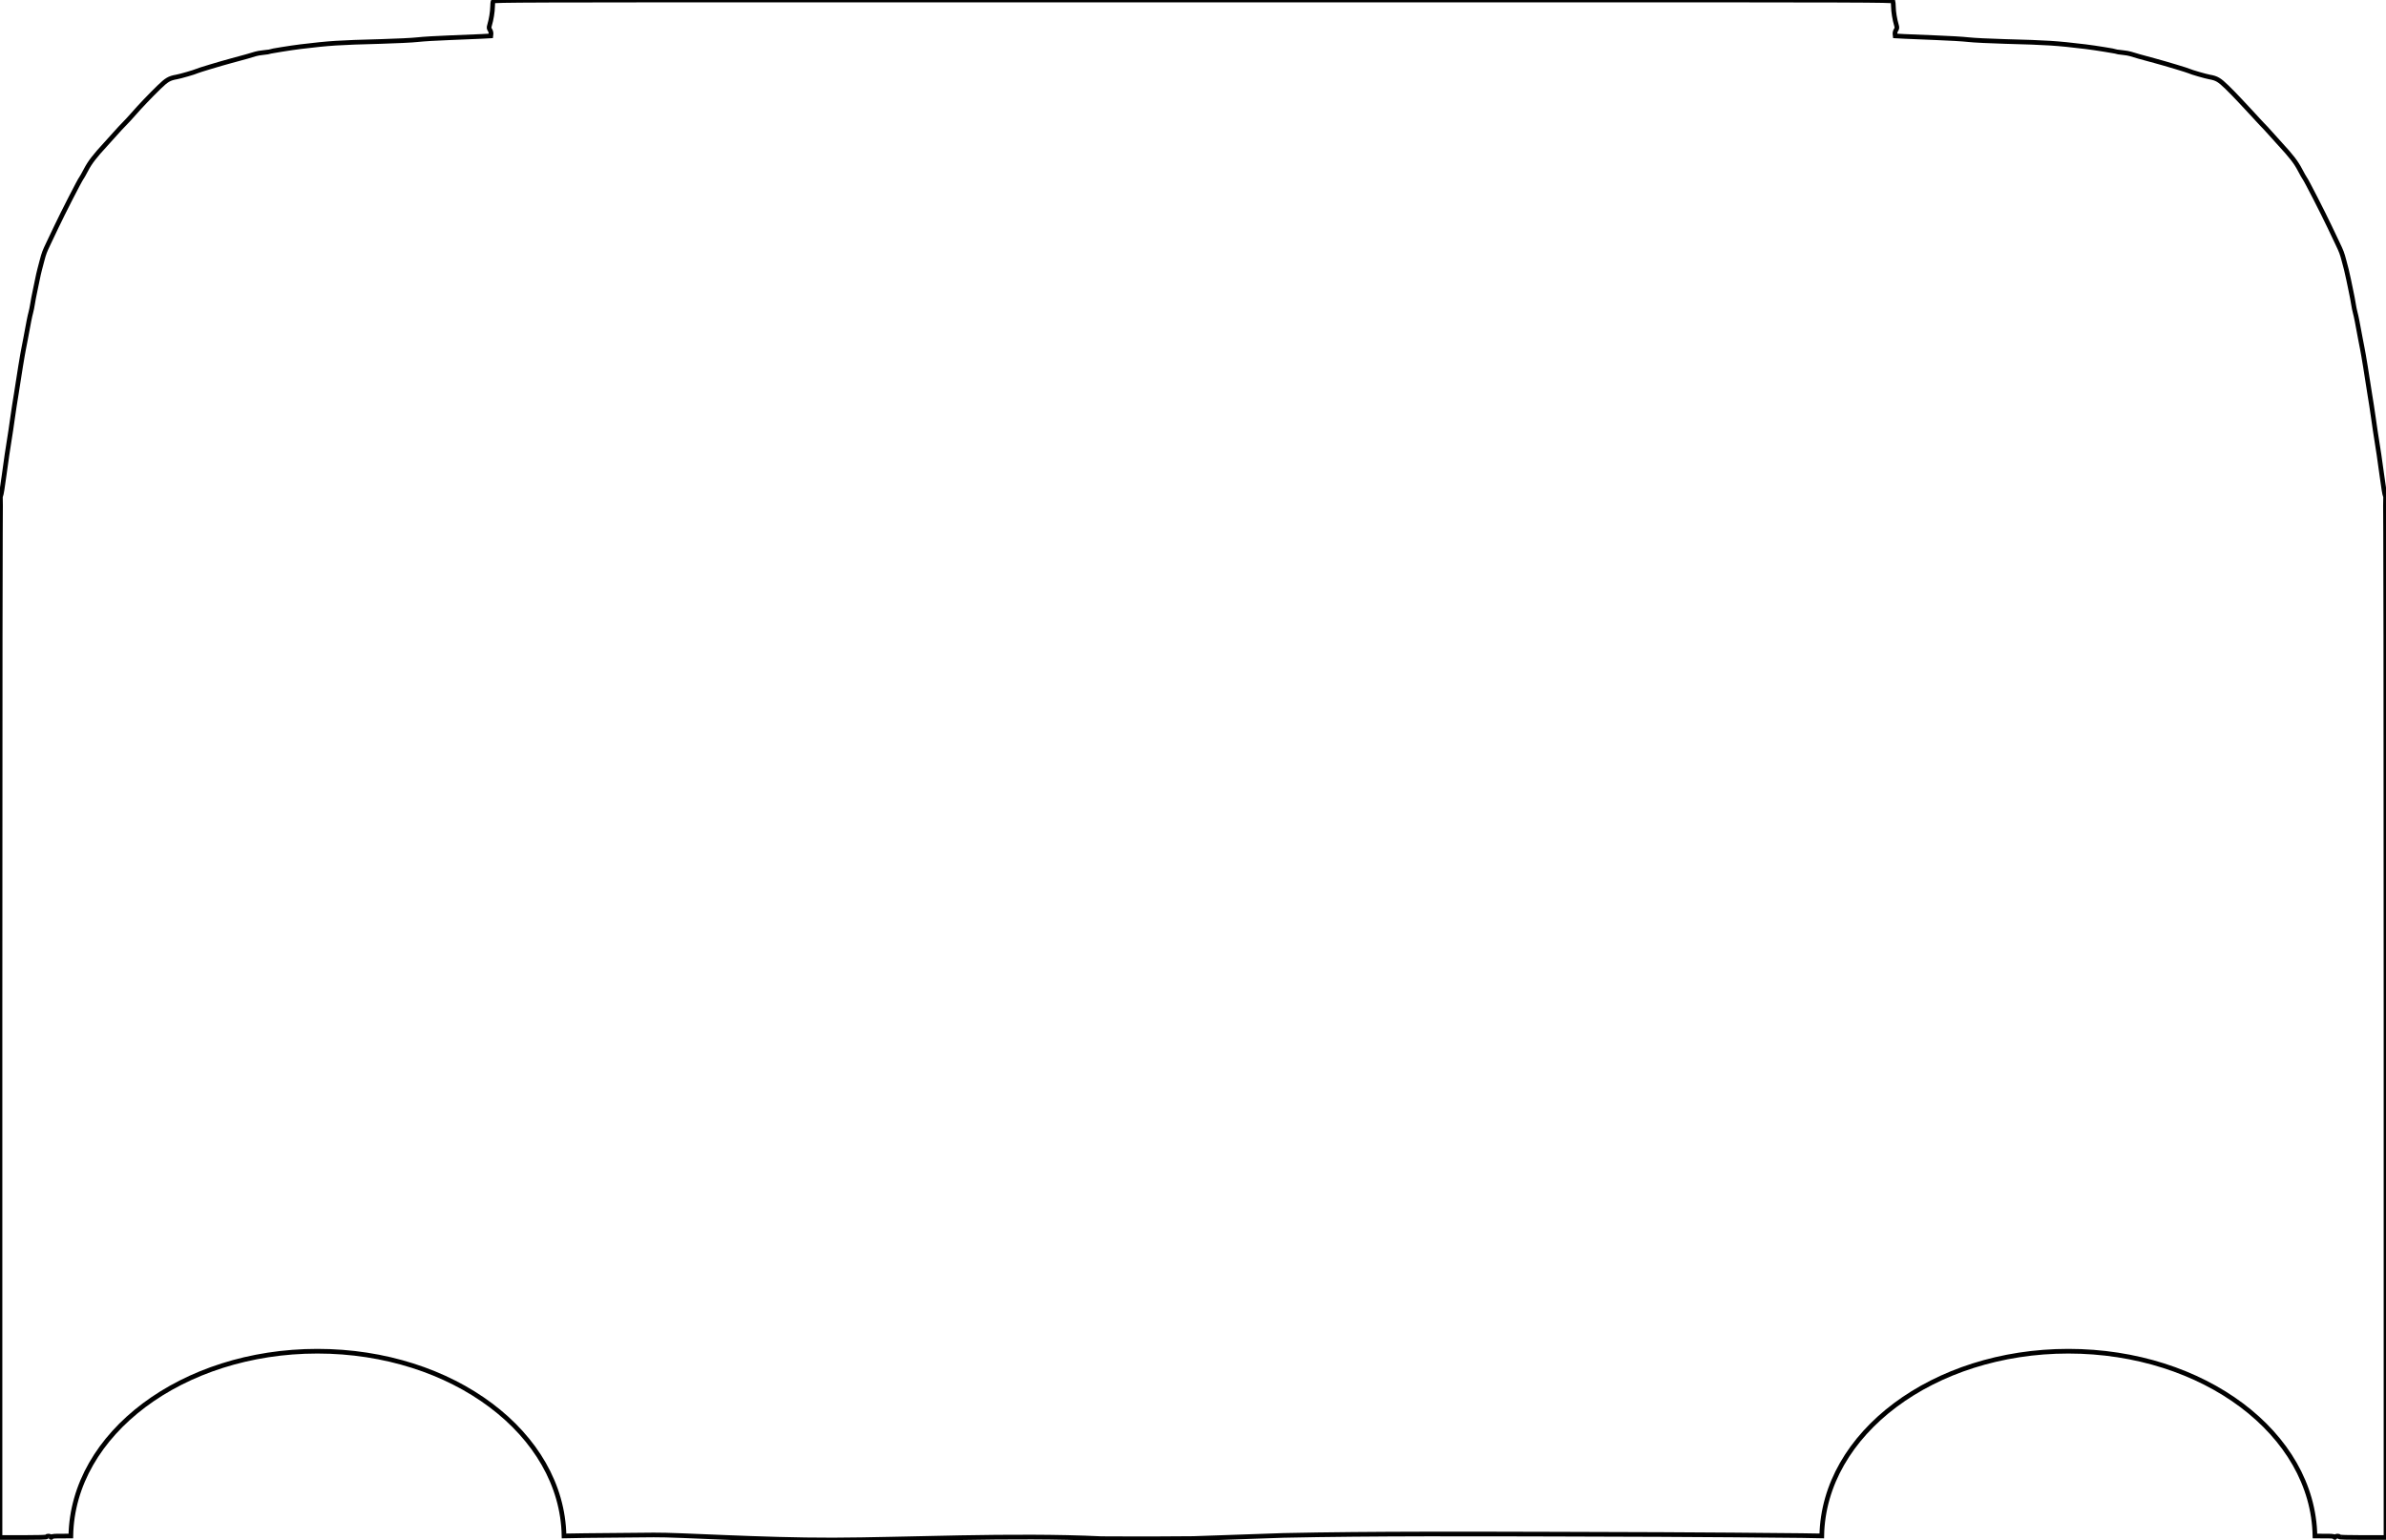
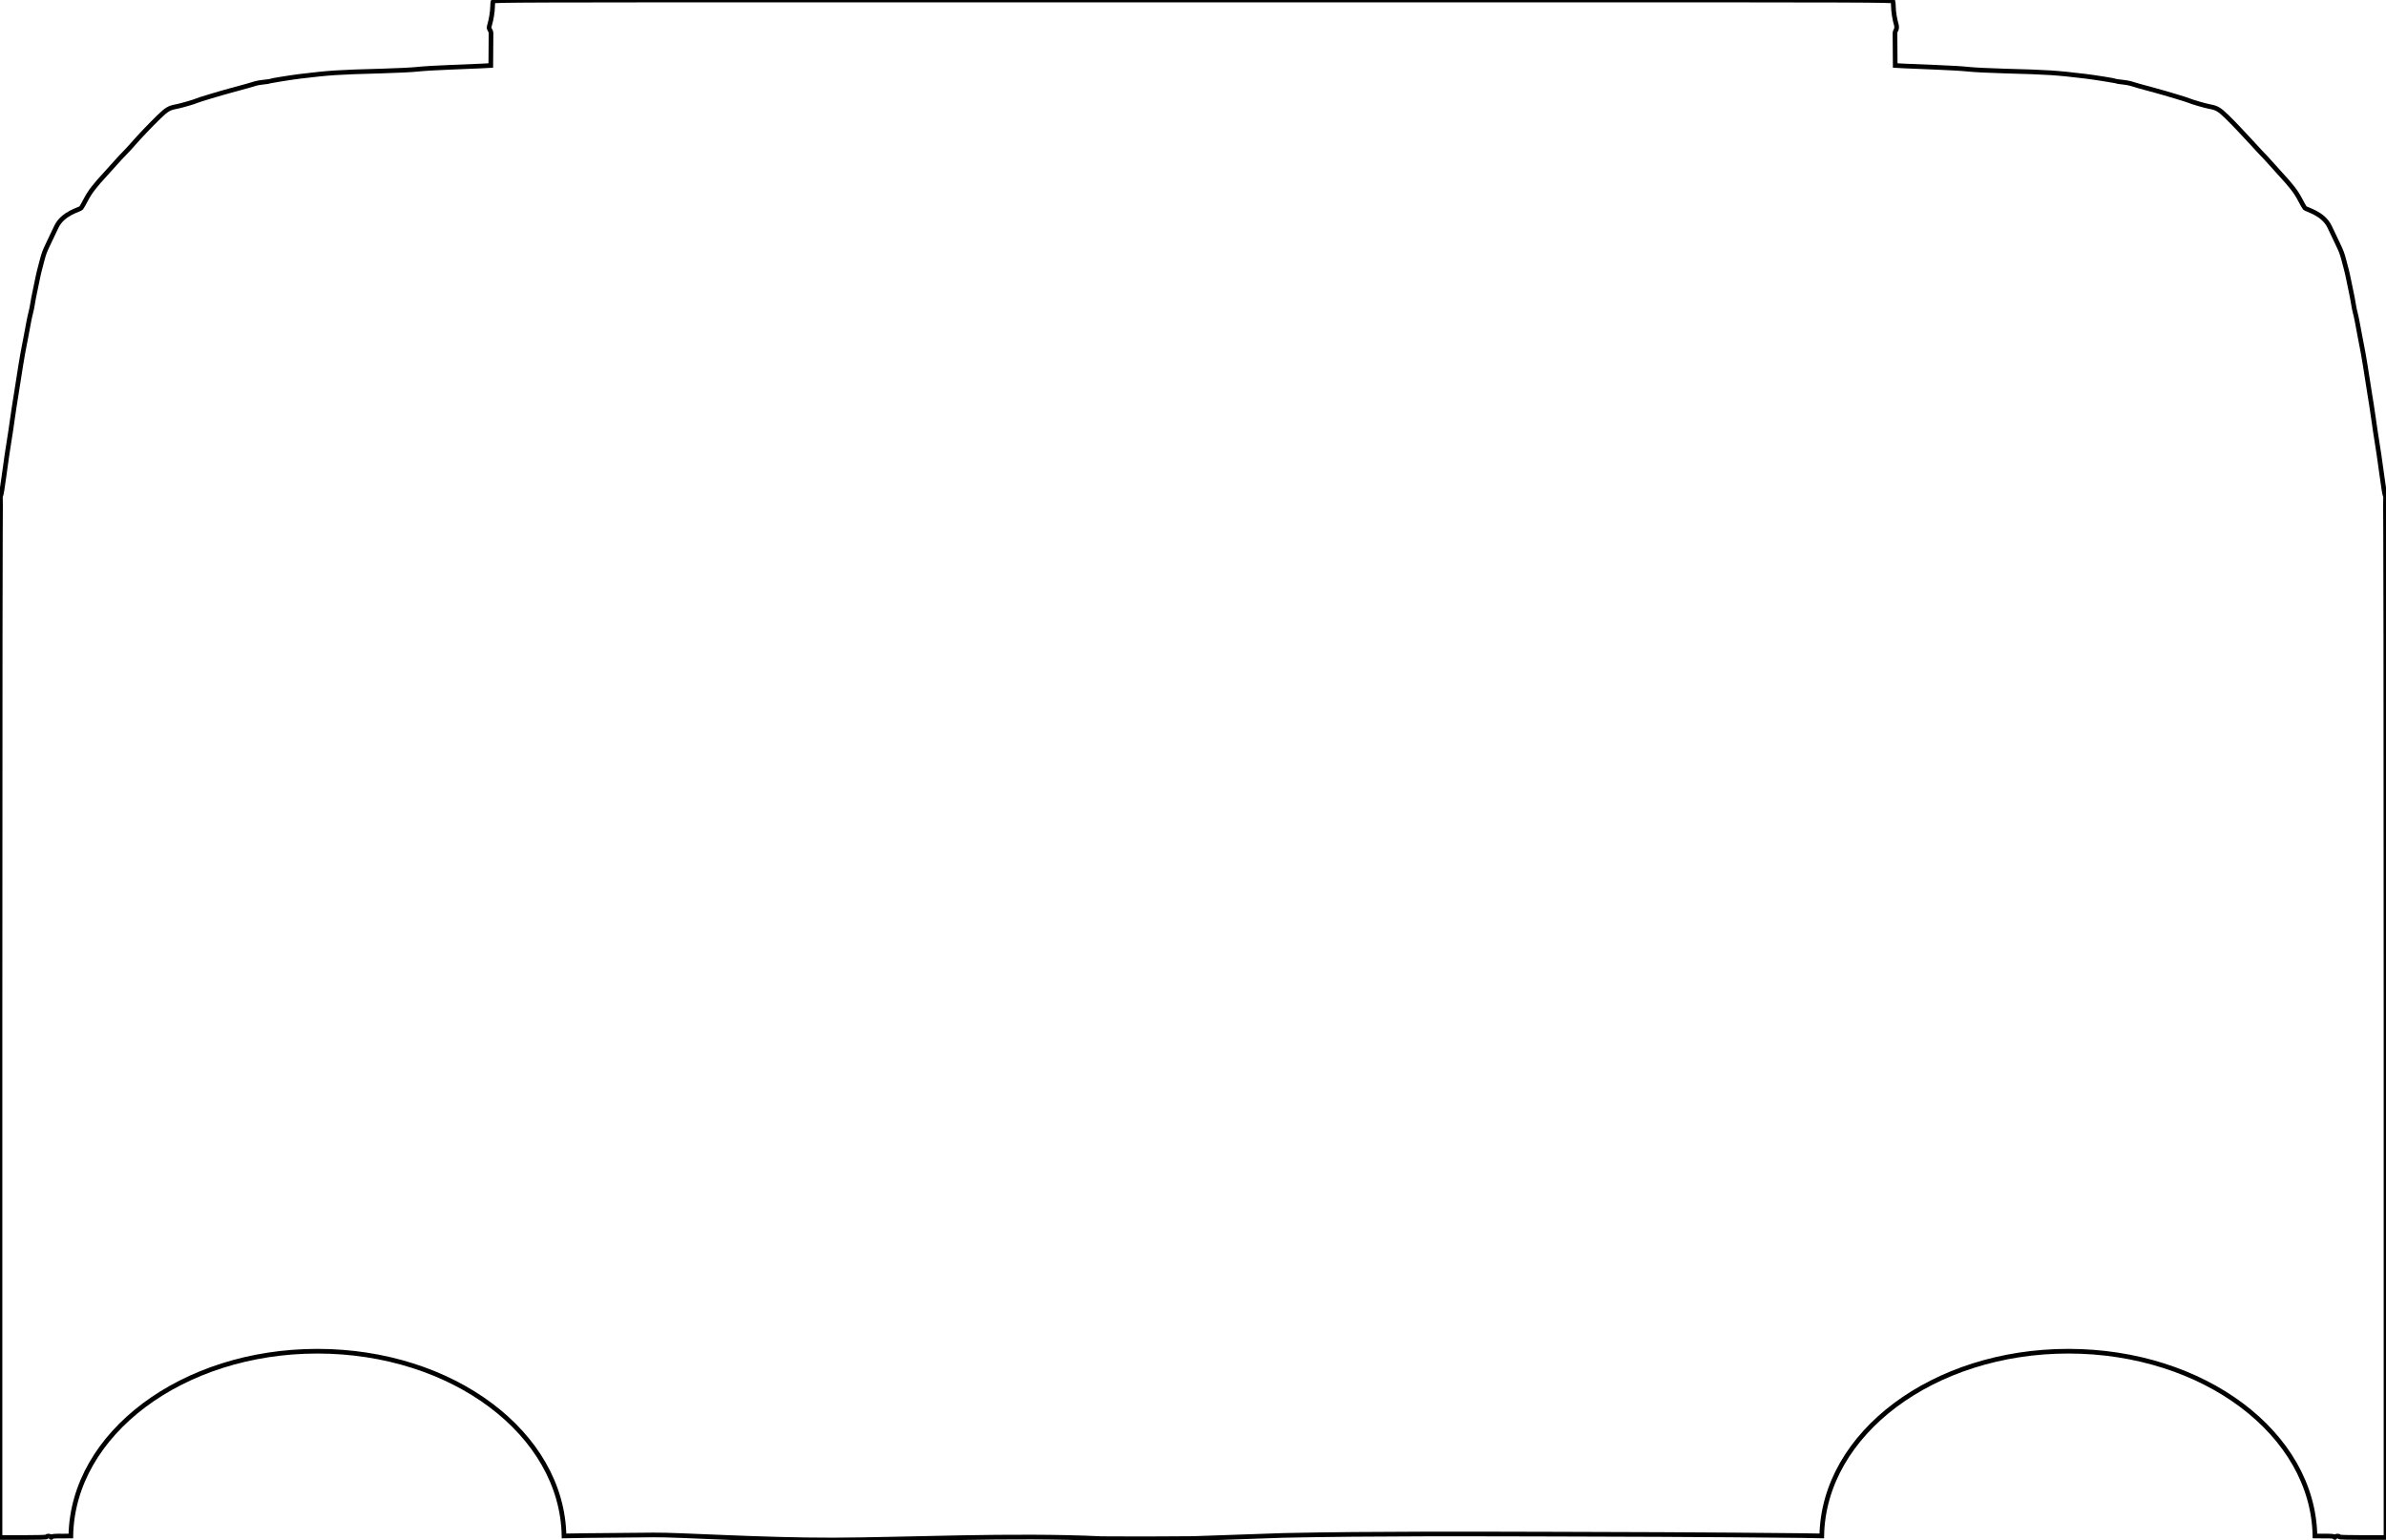
<svg xmlns="http://www.w3.org/2000/svg" version="1.1" id="svg1" width="967.521" height="624.629" viewBox="0 0 967.521 624.629">
  <defs id="defs1">
    </defs>
  <g id="g1">
-     <path id="path66" style="fill:none;stroke:#000000;stroke-width:1.89;stroke-dasharray:none;stroke-opacity:1" d="M 341.957 0 C 212.91 0 200.117 0.043 199.951 0.475 C 199.851 0.736 199.758 1.716 199.746 2.652 C 199.719 4.766 199.206 7.91 198.506 10.27 C 198.232 11.194 198.263 11.515 198.689 12.164 C 198.972 12.594 199.161 13.309 199.109 13.754 L 199.016 14.562 L 195.256 14.768 C 193.187 14.88 187.365 15.121 182.318 15.305 C 177.272 15.488 171.449 15.836 169.381 16.078 C 167.312 16.32 160.611 16.654 154.488 16.818 C 137.002 17.288 133.886 17.49 121.846 18.932 C 118.221 19.366 109.742 20.729 109.414 20.93 C 109.277 21.013 108.125 21.184 106.855 21.311 C 105.586 21.437 104.141 21.684 103.645 21.859 C 102.622 22.22 98.601 23.351 93.717 24.652 C 89.518 25.771 80.321 28.54 79.727 28.865 C 79.041 29.24 73.138 30.949 71.604 31.217 C 68.659 31.731 67.593 32.353 64.494 35.365 C 60.871 38.888 56.801 43.154 54.025 46.342 C 52.897 47.637 51.277 49.395 50.424 50.246 C 49.571 51.097 47.929 52.863 46.775 54.17 C 45.621 55.477 43.917 57.368 42.988 58.373 C 38.423 63.315 36.493 65.816 34.93 68.805 C 34.036 70.513 33.131 72.114 32.92 72.361 C 32.351 73.028 25.49 86.418 22.844 92.027 C 21.987 93.844 20.574 96.816 19.703 98.633 C 18.097 101.983 17.811 102.736 17.035 105.688 C 16.796 106.596 16.37 108.218 16.088 109.291 C 15.806 110.364 15.393 112.19 15.172 113.346 C 14.951 114.502 14.489 116.73 14.146 118.299 C 13.803 119.868 13.381 122.098 13.207 123.254 C 13.034 124.41 12.704 126.03 12.475 126.855 C 12.091 128.235 11.598 130.718 10.355 137.516 C 10.099 138.919 9.773 140.607 9.629 141.268 C 9.221 143.14 7.63 152.858 6.605 159.734 C 6.446 160.808 6.108 162.9 5.857 164.387 C 5.607 165.873 5.268 168.171 5.104 169.492 C 4.939 170.813 4.608 173.109 4.369 174.596 C 3.176 182.013 2.364 187.487 1.674 192.762 C 1.048 197.546 0.517 200.764 0.281 201.203 C 0.109 201.525 0.001 282.881 0 412.674 L 0 623.621 L 9.477 623.621 C 15.594 623.621 18.955 623.516 18.955 623.322 C 18.955 622.887 20.376 622.953 20.584 623.396 C 20.723 623.693 20.797 623.69 20.939 623.385 C 21.076 623.089 22.229 623.006 25.775 623.037 C 26.875 623.047 27.903 623.041 28.727 623.023 A 100 75.922 0 0 1 128.719 548.059 A 100 75.922 0 0 1 228.711 622.977 C 230.225 622.916 233.754 622.861 237.488 622.84 C 242.403 622.812 254.547 622.699 265.055 622.588 C 275.562 622.477 308.527 624.693 337.732 624.627 C 366.938 624.564 410.496 622.367 446.613 624.088 C 446.613 624.088 465.226 624.219 483.842 624.037 L 520.494 622.771 C 556.269 621.992 601.056 622.203 630.262 622.266 C 659.467 622.331 691.959 622.477 702.467 622.588 C 712.974 622.699 725.591 622.812 730.506 622.84 C 734.11 622.861 737.269 622.913 738.729 622.971 A 100 75.922 0 0 1 838.719 548.059 A 100 75.922 0 0 1 938.711 623.021 C 939.548 623.04 940.609 623.047 941.746 623.037 C 945.292 623.006 946.445 623.089 946.582 623.385 C 946.724 623.69 946.799 623.693 946.938 623.396 C 947.145 622.953 948.566 622.887 948.566 623.322 C 948.566 623.516 951.925 623.621 958.043 623.621 L 967.521 623.621 L 967.521 412.674 C 967.521 282.881 967.413 201.525 967.24 201.203 C 967.005 200.764 966.473 197.546 965.848 192.762 C 965.158 187.487 964.346 182.013 963.152 174.596 C 962.913 173.109 962.583 170.813 962.418 169.492 C 962.253 168.171 961.913 165.873 961.662 164.387 C 961.412 162.9 961.076 160.808 960.916 159.734 C 959.892 152.858 958.301 143.14 957.893 141.268 C 957.749 140.607 957.423 138.919 957.166 137.516 C 955.924 130.718 955.43 128.235 955.047 126.855 C 954.817 126.03 954.488 124.41 954.314 123.254 C 954.141 122.098 953.718 119.868 953.375 118.299 C 953.032 116.73 952.571 114.502 952.35 113.346 C 952.129 112.19 951.716 110.364 951.434 109.291 C 951.151 108.218 950.725 106.596 950.486 105.688 C 949.71 102.736 949.425 101.983 947.818 98.633 C 946.947 96.816 945.535 93.844 944.678 92.027 C 942.031 86.418 935.171 73.028 934.602 72.361 C 934.39 72.114 933.485 70.513 932.592 68.805 C 931.029 65.816 929.096 63.315 924.531 58.373 C 923.603 57.368 921.9 55.477 920.746 54.17 C 919.592 52.863 917.951 51.097 917.098 50.246 C 916.245 49.395 914.706 47.633 913.494 46.342 C 910.035 42.655 906.65 38.888 903.027 35.365 C 899.929 32.353 898.863 31.731 895.918 31.217 C 894.383 30.949 888.481 29.24 887.795 28.865 C 887.2 28.54 878.004 25.771 873.805 24.652 C 868.92 23.351 864.9 22.22 863.877 21.859 C 863.381 21.684 861.936 21.437 860.666 21.311 C 859.396 21.184 858.244 21.013 858.107 20.93 C 857.779 20.729 849.3 19.366 845.676 18.932 C 833.635 17.49 830.517 17.288 813.031 16.818 C 806.909 16.654 800.209 16.32 798.141 16.078 C 796.072 15.836 790.25 15.488 785.203 15.305 C 780.156 15.121 774.334 14.88 772.266 14.768 L 768.506 14.562 L 768.412 13.754 C 768.361 13.309 768.55 12.594 768.832 12.164 C 769.258 11.515 769.288 11.194 769.014 10.27 C 768.313 7.91 767.803 4.766 767.775 2.652 C 767.763 1.716 767.671 0.736 767.57 0.475 C 767.404 0.043 754.611 0 625.564 0 L 483.779 0 L 483.742 0 L 341.957 0 z " />
+     <path id="path66" style="fill:none;stroke:#000000;stroke-width:1.89;stroke-dasharray:none;stroke-opacity:1" d="M 341.957,0 C 212.91,0 200.117,0.043 199.951,0.475 c -0.1,0.261 -0.193,1.242 -0.205,2.178 -0.027,2.114 -0.54,5.258 -1.24,7.617 -0.274,0.924 -0.243,1.245 0.184,1.895 0.282,0.43 0.471,1.145 0.42,1.59 l -0.094,12.809 -3.76,0.205 c -2.068,0.112 -7.891,0.354 -12.938,0.537 -5.047,0.183 -10.869,0.531 -12.938,0.773 -2.068,0.242 -8.77,0.576 -14.893,0.74 -17.486,0.47 -20.602,0.672 -32.643,2.113 -3.625,0.434 -12.104,1.797 -12.432,1.998 -0.137,0.084 -1.289,0.254 -2.559,0.381 -1.27,0.127 -2.715,0.374 -3.211,0.549 -1.023,0.36 -5.043,1.492 -9.928,2.793 -4.199,1.119 -13.396,3.888 -13.99,4.213 -0.686,0.375 -6.588,2.084 -8.123,2.352 -2.945,0.514 -4.011,1.136 -7.109,4.148 -3.623,3.522 -7.694,7.789 -10.469,10.977 -1.128,1.296 -2.748,3.053 -3.602,3.904 -0.853,0.851 -2.494,2.617 -3.648,3.924 -1.154,1.307 -2.859,3.198 -3.787,4.203 -4.565,4.941 -6.495,7.443 -8.059,10.432 -0.894,1.708 -1.798,3.309 -2.01,3.557 -0.569,0.667 -7.43,2.056 -10.076,7.666 -0.857,1.817 -2.27,4.789 -3.141,6.605 -1.606,3.35 -1.892,4.103 -2.668,7.055 -0.239,0.908 -0.665,2.53 -0.947,3.604 -0.282,1.073 -0.695,2.899 -0.916,4.055 -0.221,1.156 -0.682,3.384 -1.025,4.953 -0.343,1.569 -0.766,3.799 -0.939,4.955 -0.173,1.156 -0.503,2.776 -0.732,3.602 -0.384,1.38 -0.877,3.862 -2.119,10.66 -0.256,1.404 -0.583,3.091 -0.727,3.752 -0.408,1.873 -1.999,11.591 -3.023,18.467 -0.16,1.073 -0.497,3.166 -0.748,4.652 -0.251,1.486 -0.589,3.784 -0.754,5.105 -0.165,1.321 -0.495,3.617 -0.734,5.104 -1.193,7.417 -2.005,12.892 -2.695,18.166 -0.626,4.784 -1.157,8.002 -1.393,8.441 C 0.109,201.525 7.9e-4,282.881 0,412.674 v 210.947 h 9.477 c 6.118,0 9.479,-0.105 9.479,-0.299 0,-0.435 1.421,-0.369 1.629,0.074 0.139,0.296 0.213,0.294 0.355,-0.012 0.137,-0.296 1.29,-0.379 4.836,-0.348 1.099,0.009 2.128,0.004 2.951,-0.014 0.69,-41.554 45.256,-74.965 99.992,-74.965 54.713,-3.9e-4 99.268,33.382 99.992,74.918 1.514,-0.06 5.043,-0.115 8.777,-0.137 4.915,-0.028 17.059,-0.141 27.566,-0.252 10.507,-0.111 43.472,2.105 72.678,2.039 29.206,-0.063 72.763,-2.26 108.881,-0.539 0,0 18.613,0.131 37.229,-0.051 l 36.652,-1.266 c 35.774,-0.78 80.562,-0.569 109.768,-0.506 29.206,0.066 61.698,0.211 72.205,0.322 10.507,0.111 23.124,0.224 28.039,0.252 3.604,0.021 6.763,0.073 8.223,0.131 0.728,-41.533 45.281,-74.912 99.99,-74.912 54.736,-7e-5 99.3,33.41 99.992,74.963 0.837,0.019 1.898,0.025 3.035,0.016 3.546,-0.032 4.699,0.052 4.836,0.348 0.142,0.306 0.217,0.308 0.355,0.012 0.208,-0.444 1.629,-0.509 1.629,-0.074 0,0.194 3.359,0.299 9.477,0.299 h 9.479 V 412.674 c -7.9e-4,-129.793 -0.109,-211.149 -0.281,-211.471 -0.236,-0.439 -0.767,-3.657 -1.393,-8.441 -0.69,-5.274 -1.502,-10.749 -2.695,-18.166 -0.239,-1.486 -0.57,-3.782 -0.734,-5.104 -0.165,-1.321 -0.505,-3.619 -0.756,-5.105 -0.251,-1.486 -0.586,-3.579 -0.746,-4.652 -1.024,-6.876 -2.615,-16.594 -3.023,-18.467 -0.144,-0.661 -0.47,-2.348 -0.727,-3.752 -1.242,-6.798 -1.736,-9.28 -2.119,-10.66 -0.23,-0.826 -0.559,-2.446 -0.732,-3.602 -0.173,-1.156 -0.596,-3.386 -0.939,-4.955 -0.343,-1.569 -0.804,-3.797 -1.025,-4.953 -0.221,-1.156 -0.634,-2.981 -0.916,-4.055 -0.282,-1.073 -0.708,-2.695 -0.947,-3.604 -0.776,-2.952 -1.062,-3.704 -2.668,-7.055 -0.871,-1.817 -2.284,-4.789 -3.141,-6.605 -2.647,-5.61 -9.507,-6.999 -10.076,-7.666 -0.211,-0.248 -1.116,-1.848 -2.01,-3.557 -1.563,-2.989 -3.496,-5.49 -8.061,-10.432 -0.928,-1.005 -2.631,-2.896 -3.785,-4.203 -1.154,-1.307 -2.795,-3.073 -3.648,-3.924 -0.853,-0.851 -2.392,-2.613 -3.604,-3.904 -3.459,-3.687 -6.844,-7.454 -10.467,-10.977 -3.099,-3.012 -4.165,-3.634 -7.109,-4.148 -1.535,-0.268 -7.437,-1.977 -8.123,-2.352 -0.595,-0.325 -9.791,-3.094 -13.99,-4.213 -4.884,-1.301 -8.905,-2.433 -9.928,-2.793 -0.496,-0.175 -1.941,-0.422 -3.211,-0.549 -1.27,-0.126 -2.422,-0.297 -2.559,-0.381 -0.328,-0.201 -8.807,-1.564 -12.432,-1.998 -12.04,-1.442 -15.158,-1.643 -32.645,-2.113 -6.122,-0.165 -12.822,-0.498 -14.891,-0.74 -2.068,-0.242 -7.891,-0.59 -12.938,-0.773 -5.047,-0.183 -10.869,-0.425 -12.938,-0.537 l -3.76,-0.205 -0.094,-12.809 c -0.051,-0.445 0.138,-1.16 0.42,-1.59 0.426,-0.649 0.182,-1.895 0.182,-1.895 -0.701,-2.36 -1.211,-5.503 -1.238,-7.617 C 767.763,1.716 767.671,0.736 767.57,0.475 767.404,0.043 754.611,0 625.564,0 H 483.779 483.742 Z" />
  </g>
</svg>
